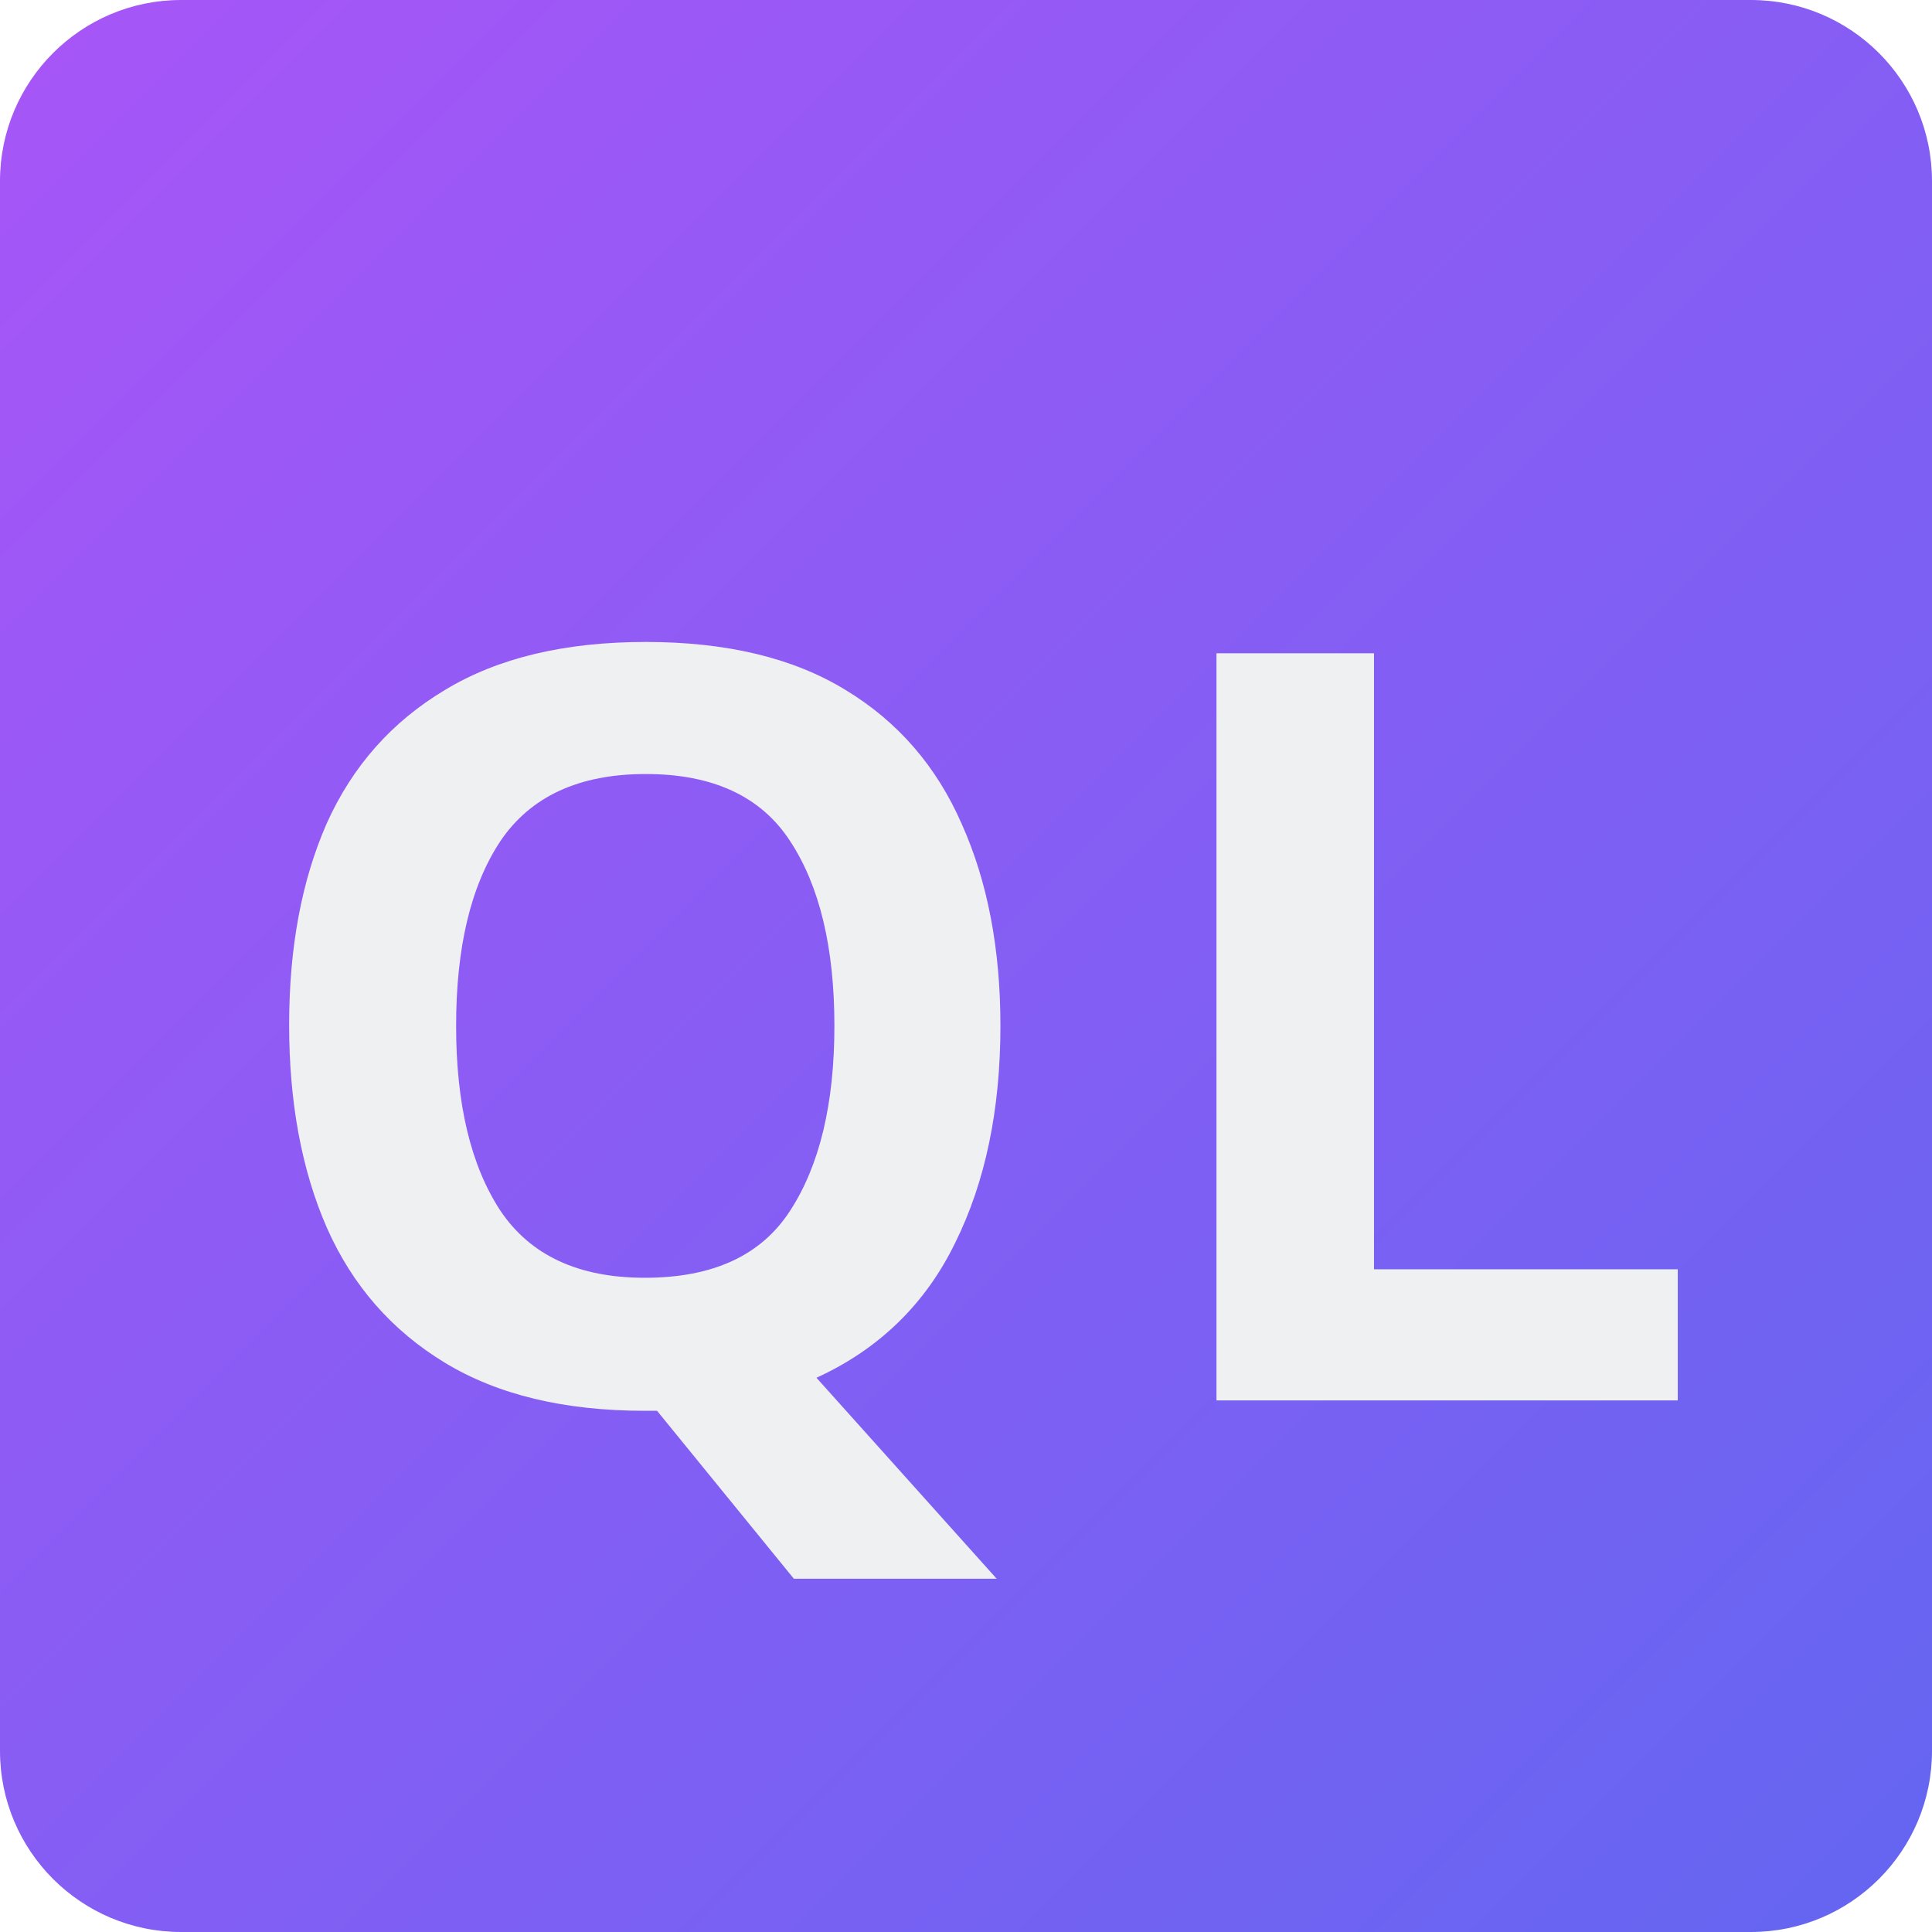
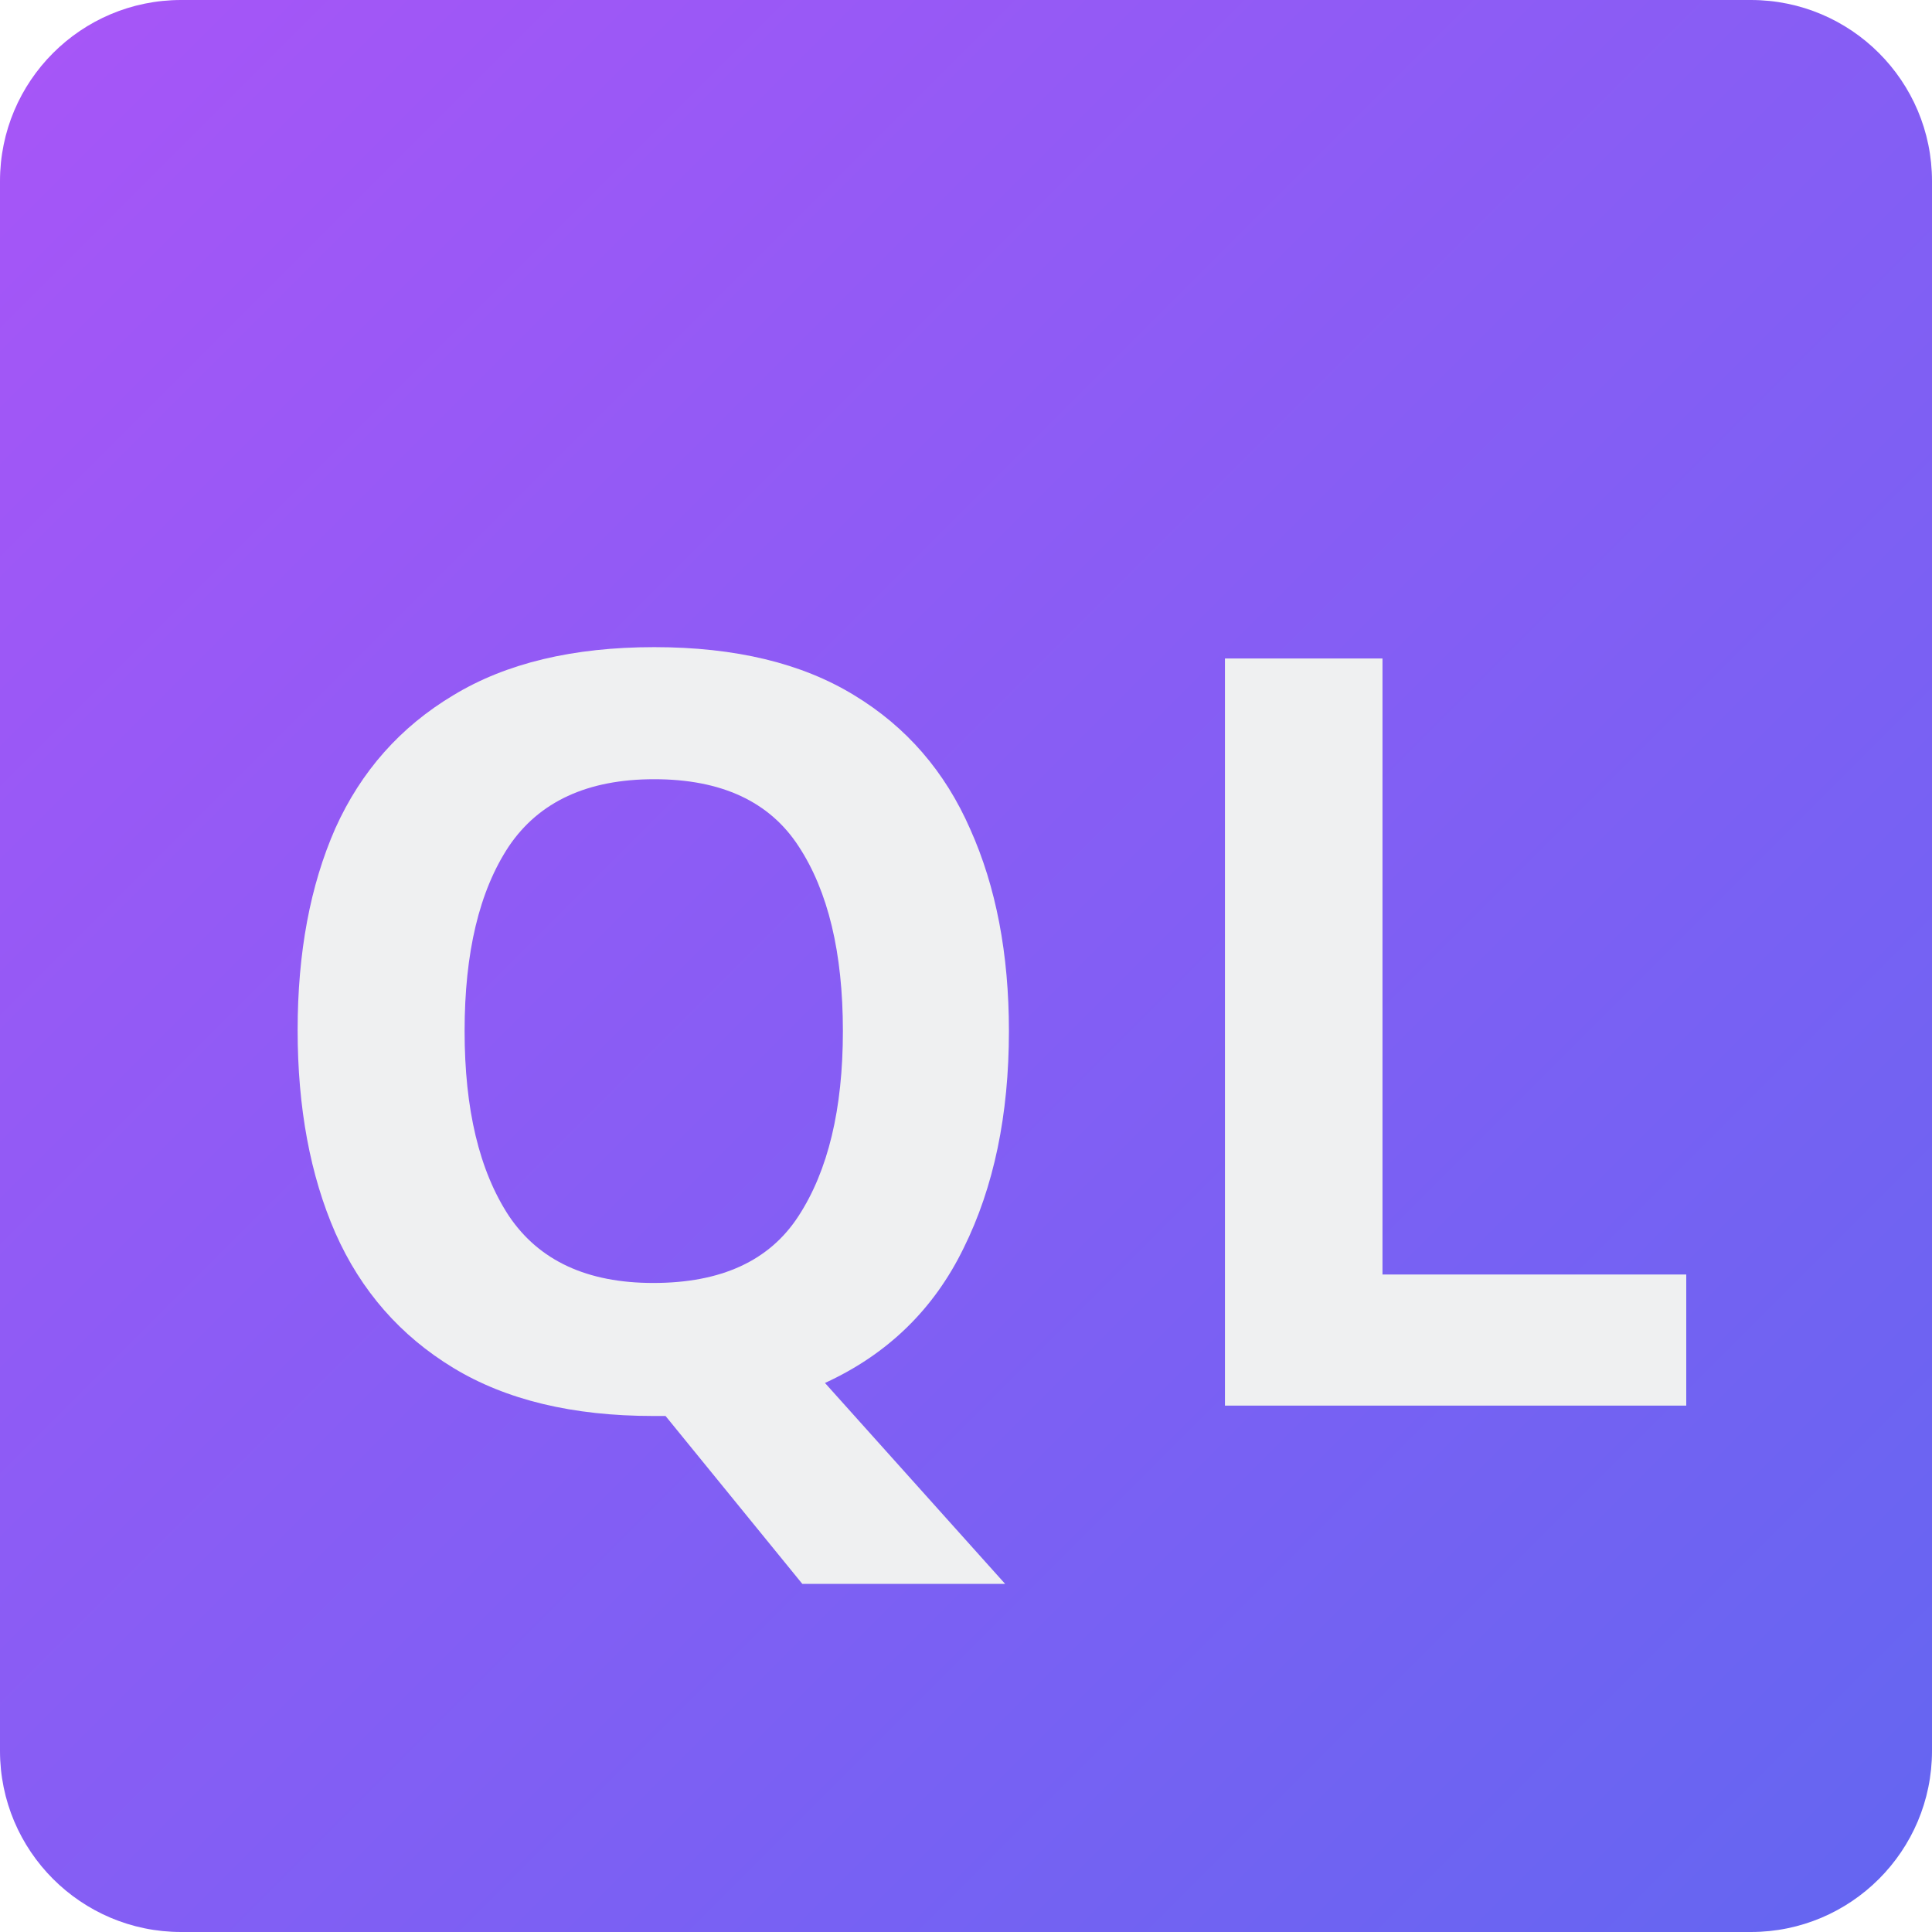
<svg xmlns="http://www.w3.org/2000/svg" viewBox="0 0 32 32" version="1.1" id="svg2">
  <defs id="defs2">
    <linearGradient id="g" x1="0%" y1="0%" x2="100%" y2="100%">
      <stop offset="0%" stop-color="#a855f7" id="stop1" />
      <stop offset="100%" stop-color="#6366f1" id="stop2" />
    </linearGradient>
  </defs>
  <rect width="32" height="32" rx="3" fill="url(#g)" id="rect2" />
-   <text x="16.084" y="16.471" dominant-baseline="central" text-anchor="middle" font-family="sans-serif" font-weight="bold" font-size="14px" letter-spacing="1" fill="#eff0f1" id="text2" style="font-size:17.333px;line-height:0">QL</text>
+   <text x="16.223" y="16.554" dominant-baseline="central" text-anchor="middle" font-family="sans-serif" font-weight="bold" font-size="14px" letter-spacing="1" fill="#eff0f1" id="text2" style="font-size:17.333px;line-height:0">QL</text>
</svg>
